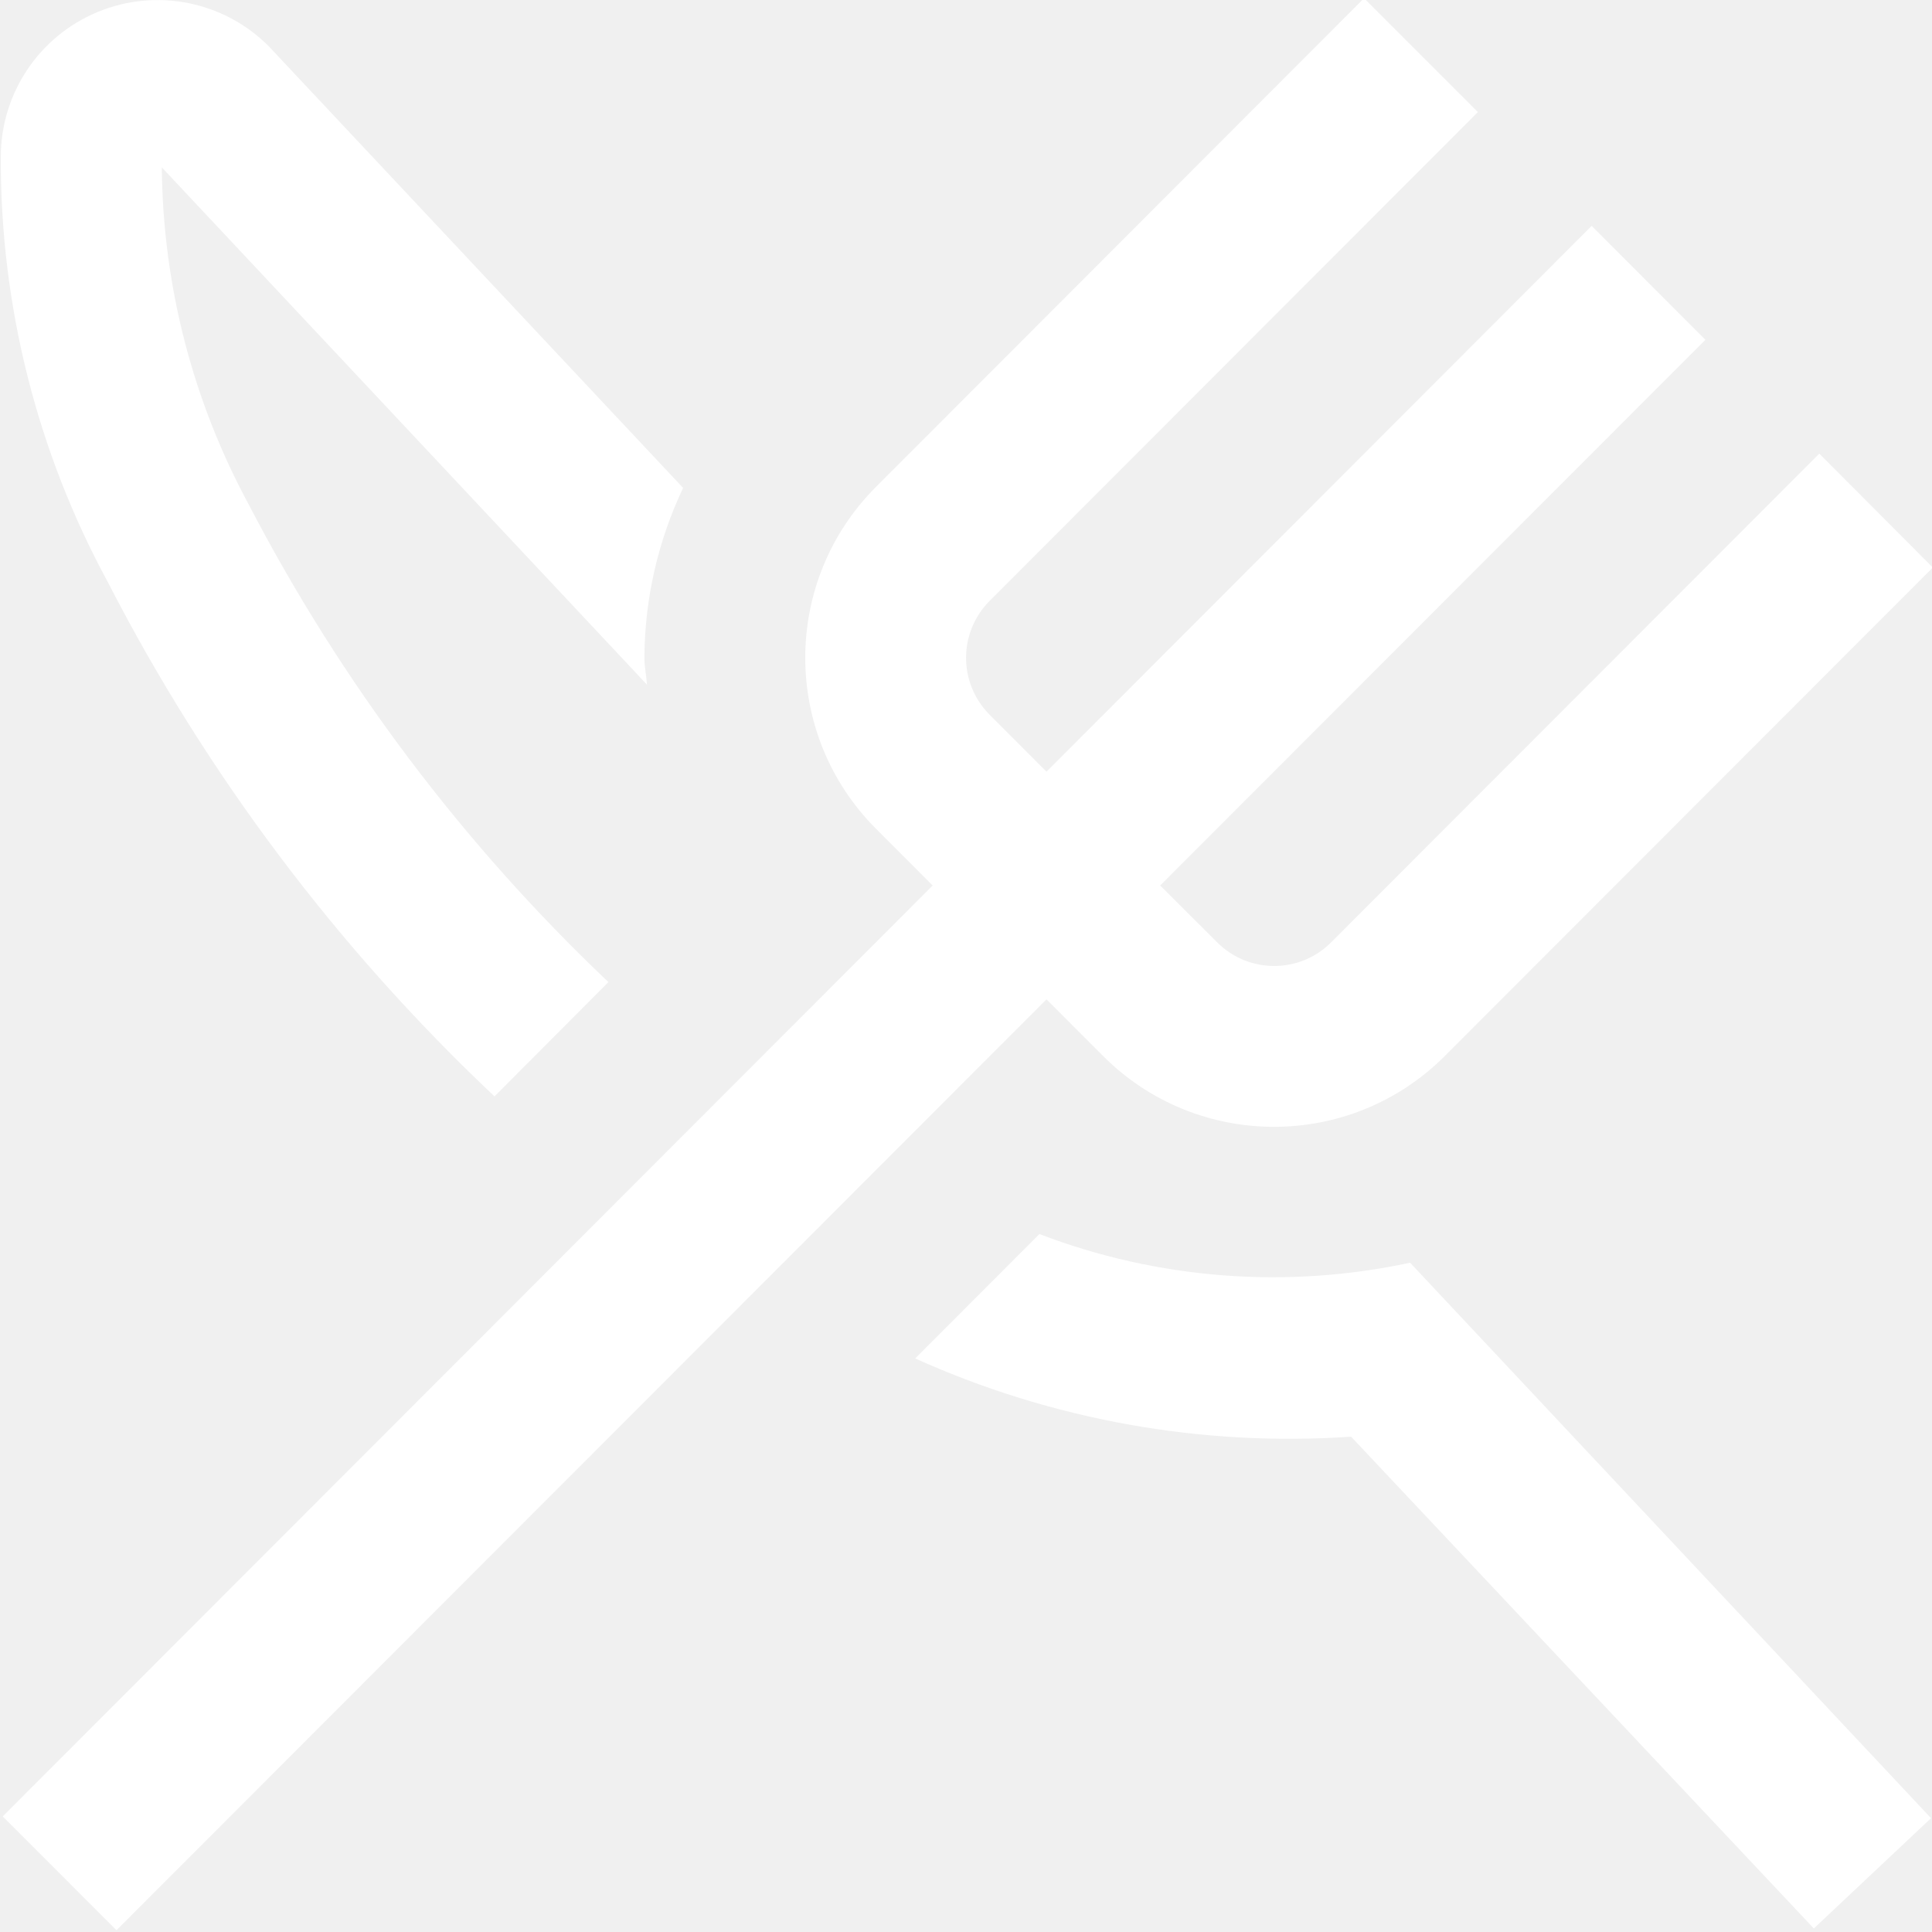
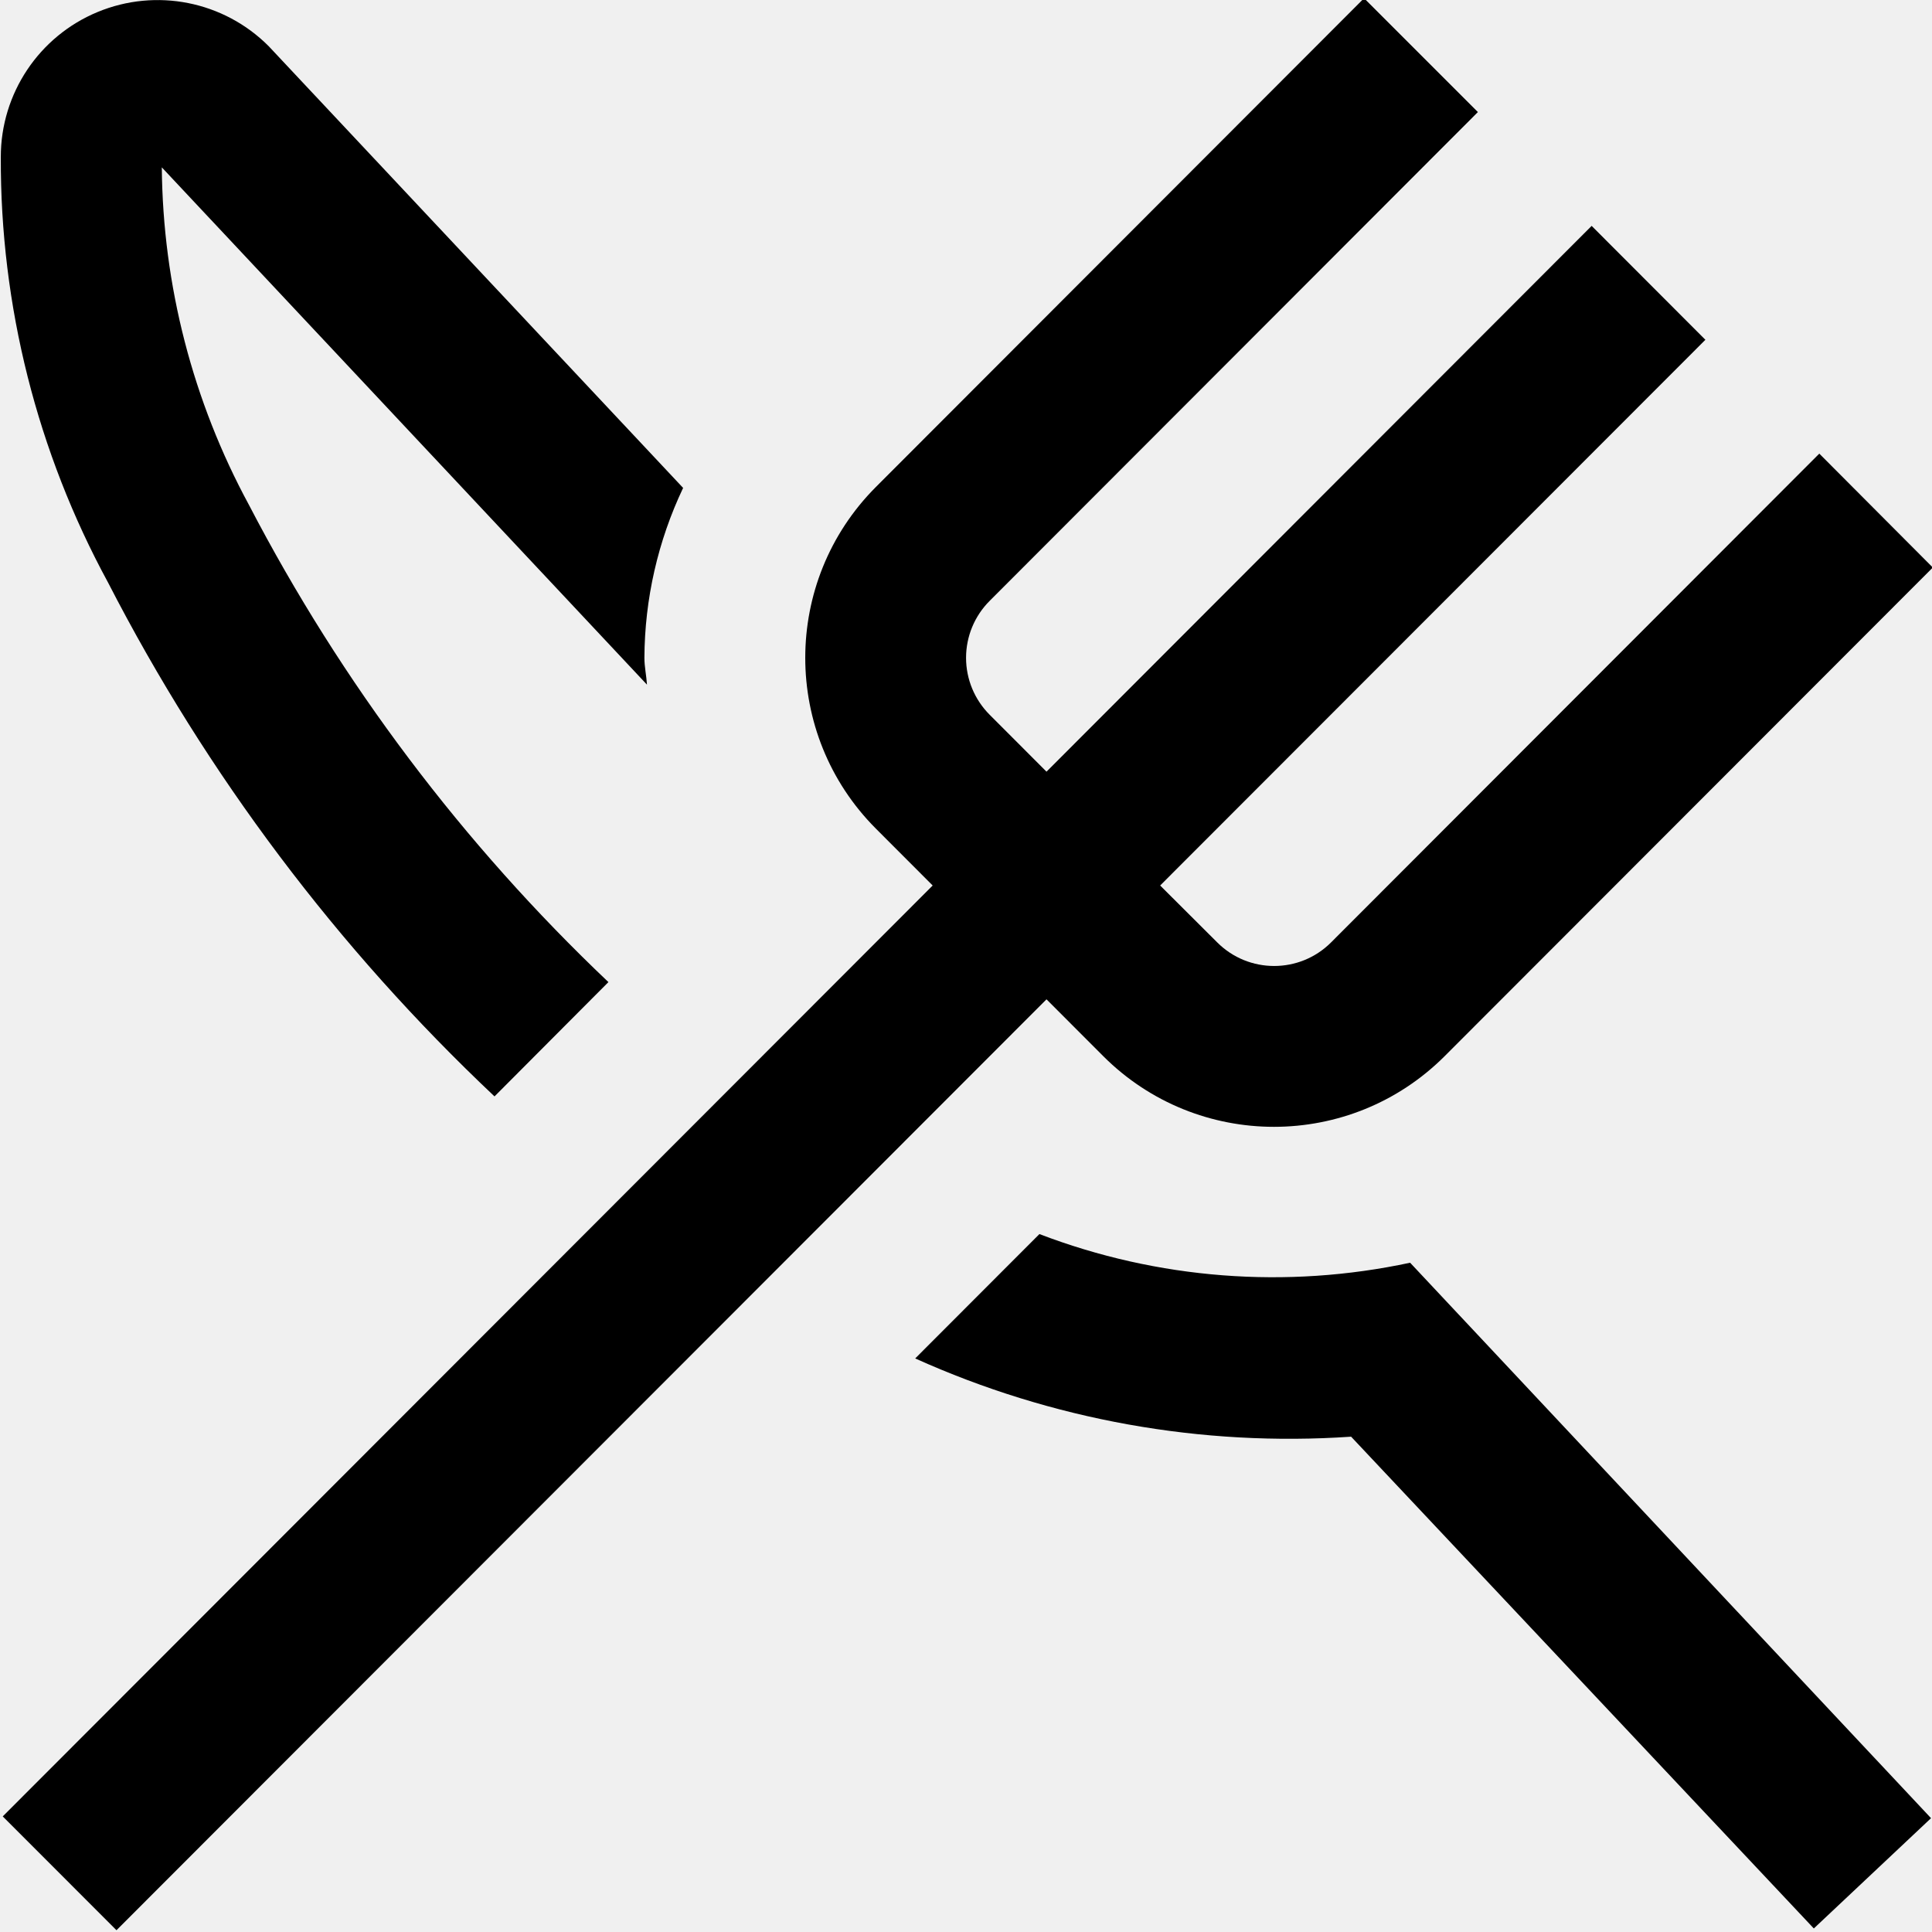
- <svg xmlns="http://www.w3.org/2000/svg" fill="#fff" id="Layer_1" data-name="Layer 1" viewBox="0 0 24 24" width="512" height="512">
+ <svg xmlns="http://www.w3.org/2000/svg" id="Layer_1" data-name="Layer 1" viewBox="0 0 24 24" width="512" height="512">
  <path d="M1.343,7.238A10.985,10.985,0,0,1,.01,1.95,1.948,1.948,0,0,1,3.336.572l5.15,5.489a4.978,4.978,0,0,0-.481,2.11c0,.113.025.222.032.334L2.01,2.079A8.965,8.965,0,0,0,3.093,6.273,22.462,22.462,0,0,0,7.558,12.2L6.143,13.62A23.638,23.638,0,0,1,1.343,7.238ZM12.912,15.33l-1.543,1.545a11.311,11.311,0,0,0,5.415.972l5.748,6.109,1.456-1.37-6.471-6.9A8.122,8.122,0,0,1,12.912,15.33Zm.794-2.209a3,3,0,0,0,4.239,0L24.01,7.05,22.6,5.635l-6.065,6.072a1,1,0,0,1-1.414,0L14.412,11l6.773-6.779L19.772,2.806,13,9.586l-.706-.707a1,1,0,0,1,0-1.415l6.065-6.072L16.945-.022,10.88,6.05a3.005,3.005,0,0,0,0,4.243l.706.707L.034,22.564l1.413,1.414L13,12.414Z" />
</svg>
